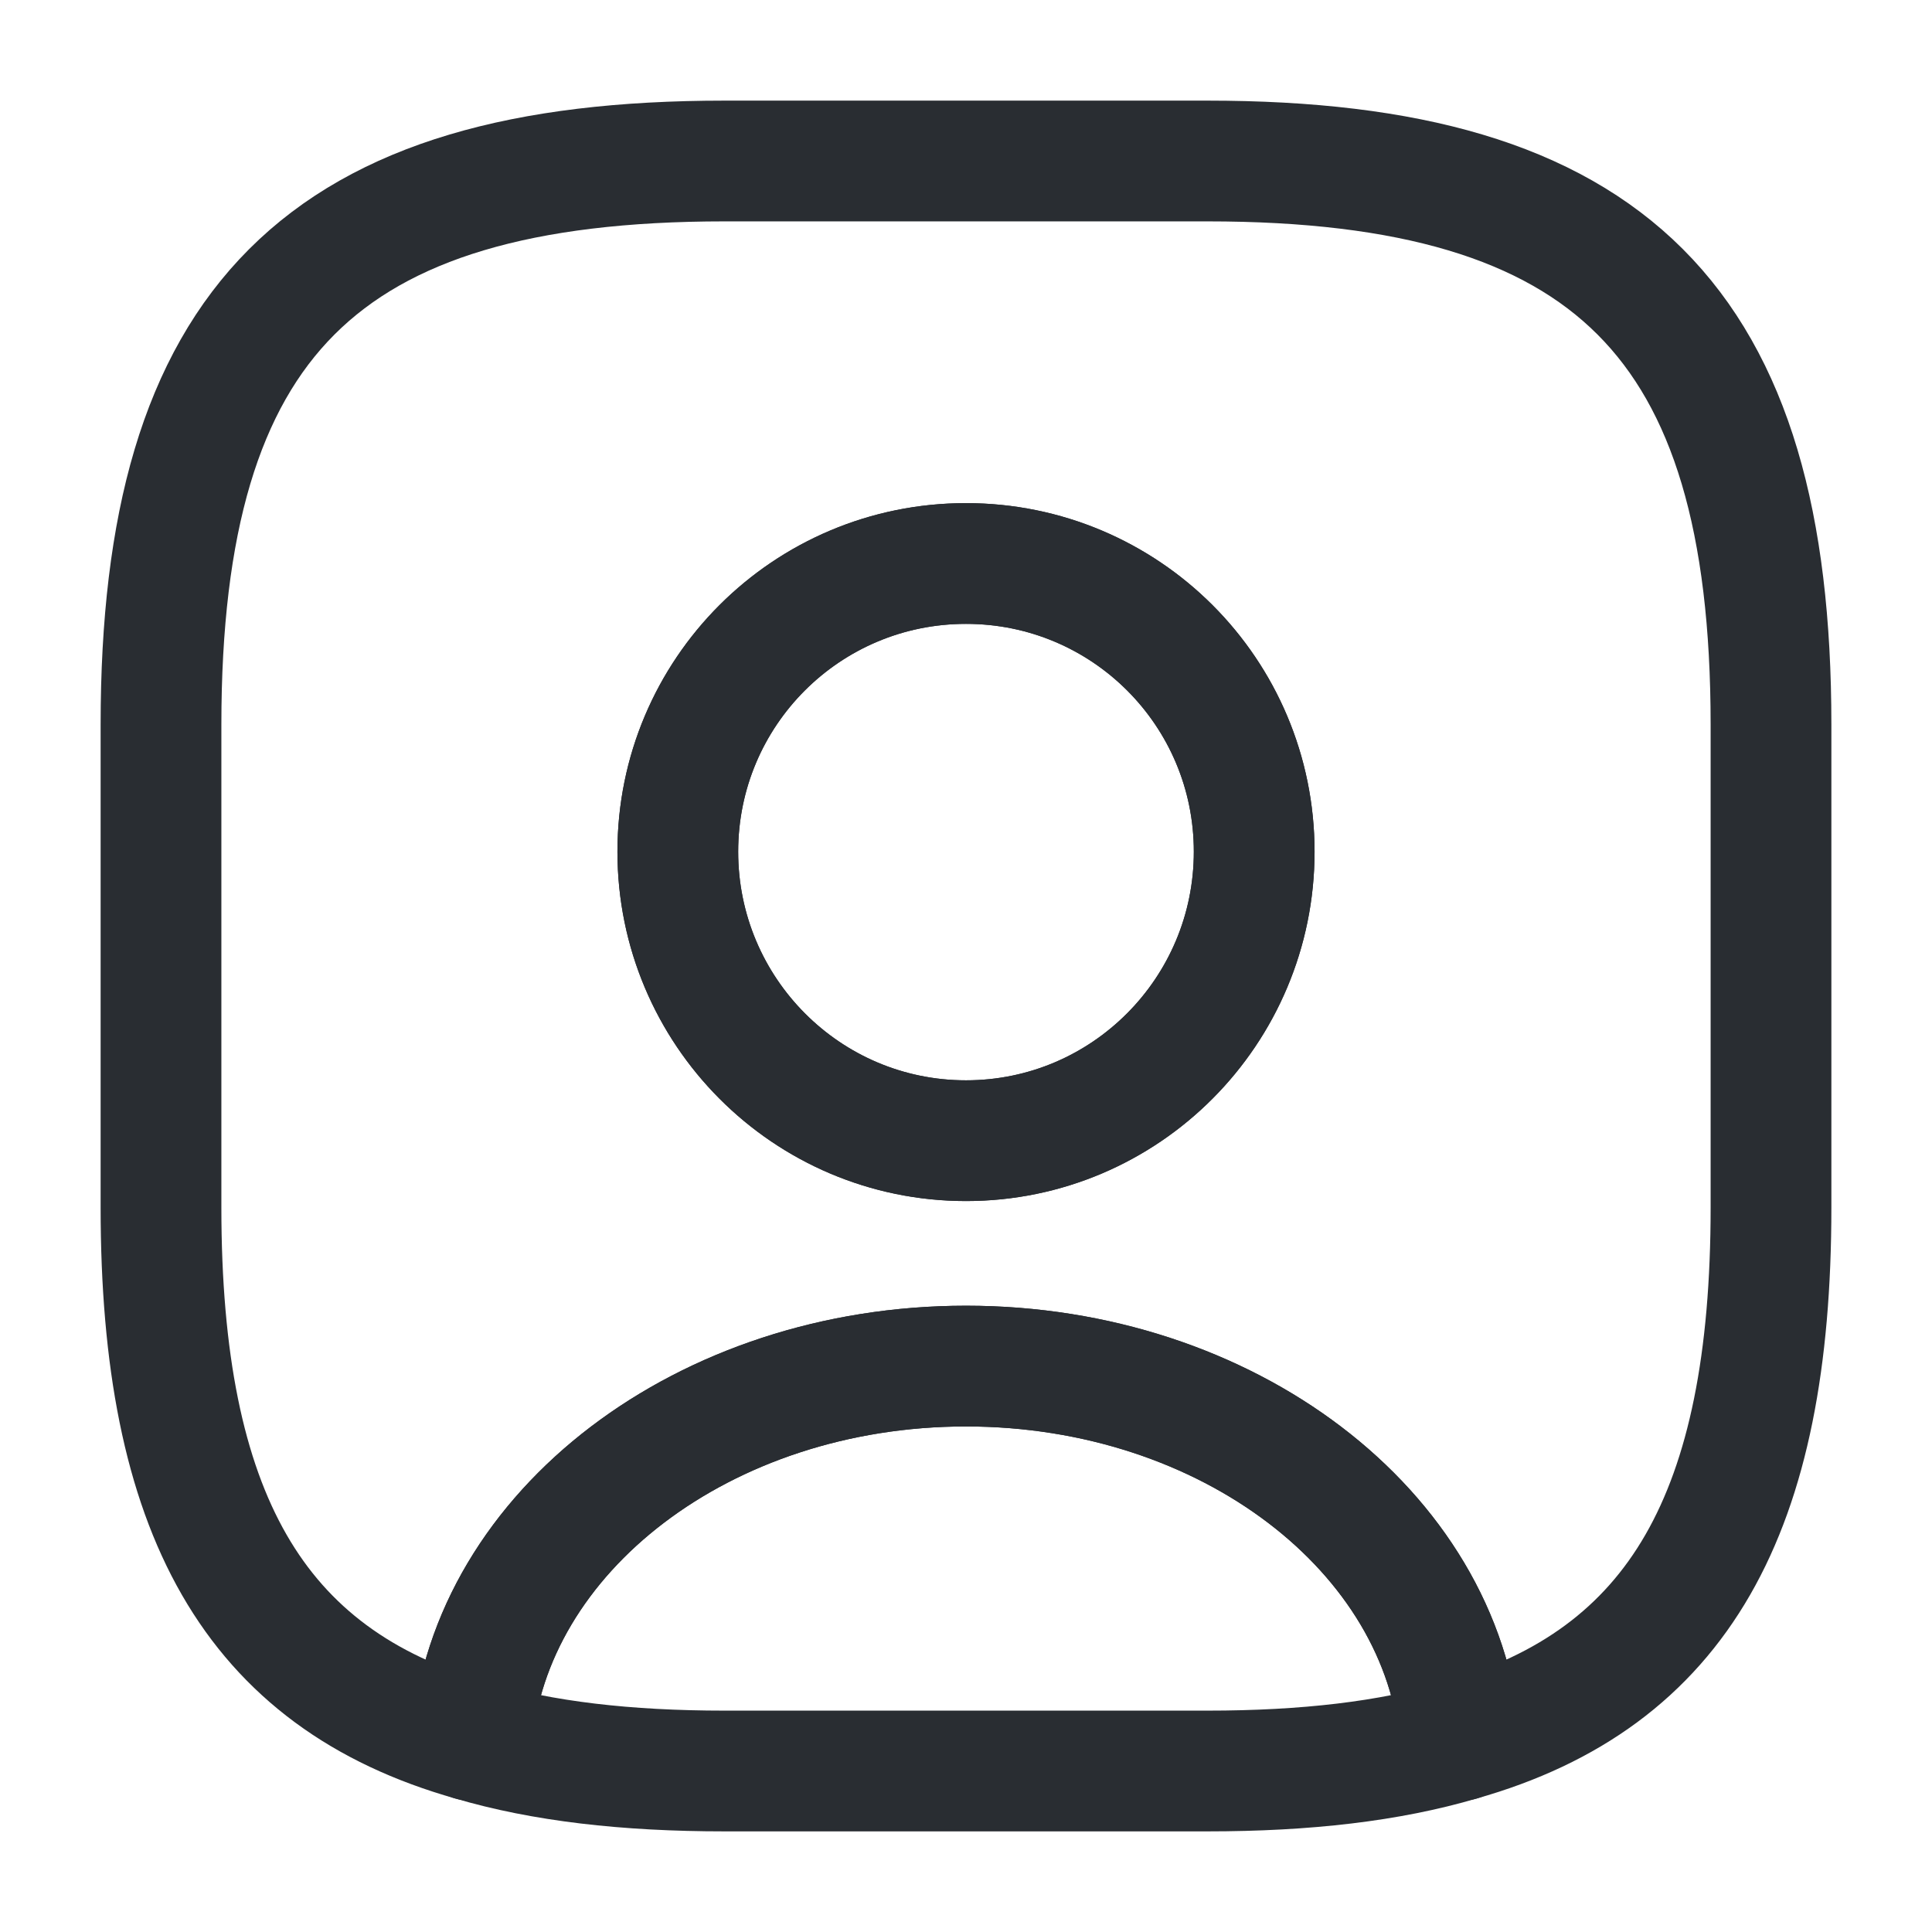
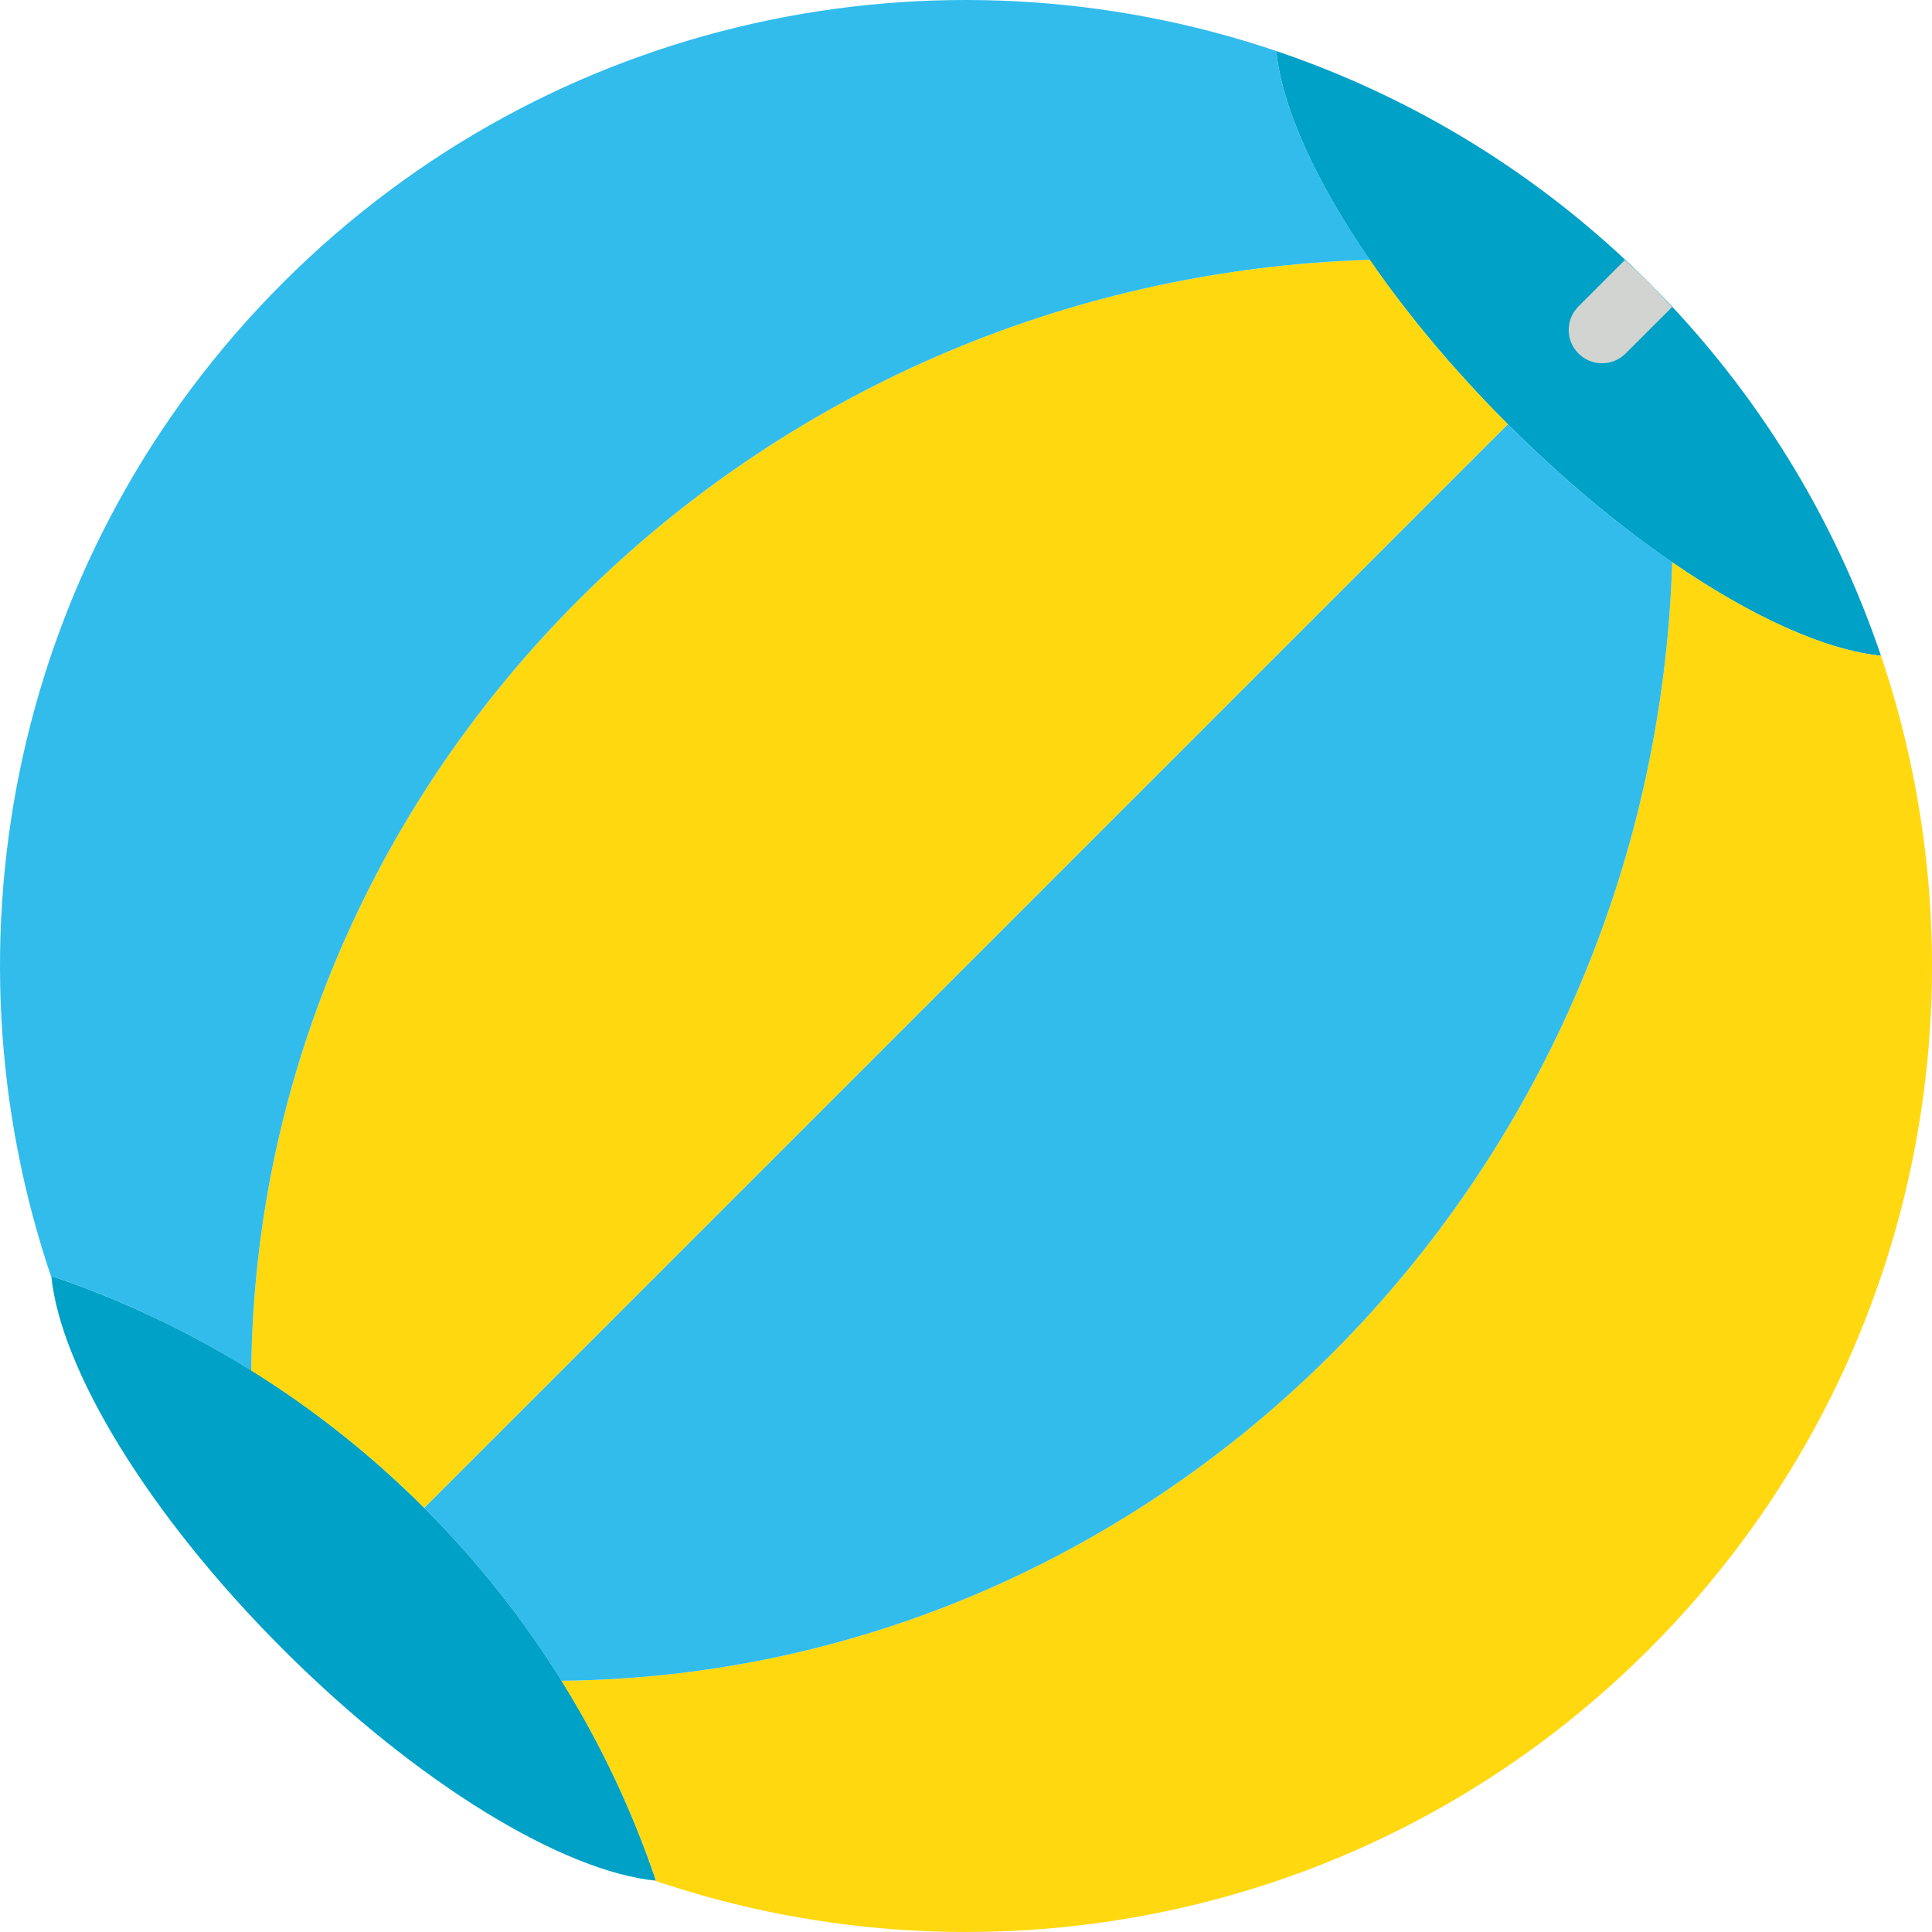
- <svg xmlns="http://www.w3.org/2000/svg" width="800px" height="800px" viewBox="0 0 24 24" fill="none">
-   <path d="M18.14 21.62C17.26 21.88 16.22 22 15 22H9C7.78 22 6.74 21.88 5.86 21.62C6.08 19.02 8.75 16.97 12 16.97C15.25 16.97 17.92 19.02 18.14 21.62Z" stroke="#292D32" stroke-width="1.5" stroke-linecap="round" stroke-linejoin="round" />
-   <path d="M15 2H9C4 2 2 4 2 9V15C2 18.78 3.14 20.85 5.86 21.62C6.08 19.02 8.75 16.97 12 16.97C15.25 16.97 17.92 19.02 18.14 21.62C20.86 20.85 22 18.78 22 15V9C22 4 20 2 15 2ZM12 14.17C10.02 14.17 8.42 12.56 8.42 10.58C8.42 8.6 10.02 7 12 7C13.98 7 15.58 8.6 15.58 10.58C15.58 12.56 13.98 14.17 12 14.17Z" stroke="#292D32" stroke-width="1.5" stroke-linecap="round" stroke-linejoin="round" />
-   <path d="M15.58 10.58C15.58 12.56 13.98 14.17 12 14.17C10.02 14.17 8.42 12.56 8.42 10.58C8.42 8.6 10.02 7 12 7C13.98 7 15.58 8.6 15.58 10.58Z" stroke="#292D32" stroke-width="1.5" stroke-linecap="round" stroke-linejoin="round" />
+ <svg xmlns="http://www.w3.org/2000/svg" height="800px" width="800px" version="1.1" id="Layer_1" viewBox="0 0 511.936 511.936" xml:space="preserve">
+   <g>
+     <g>
+       <path style="fill:#00A1C6;" d="M13.592,338.107c2.428,24.505,25.485,63.011,61.352,98.878    c35.875,35.866,74.381,58.933,98.887,61.361c-12.209-36.105-32.653-70.038-61.431-98.807    C83.63,370.761,49.697,350.316,13.592,338.107" />
+       <path style="fill:#00A1C6;" d="M338.179,13.521c2.428,24.505,25.485,63.011,61.352,98.878s74.381,58.933,98.887,61.361    c-12.217-36.105-32.653-70.038-61.431-98.807C408.208,46.175,374.284,25.73,338.179,13.521" />
+     </g>
+     <path style="fill:#FFD80F;" d="M498.414,173.757c-14.627-1.448-34.251-10.293-55.314-24.779   c-5.111,164.043-135.618,294.735-294.321,296.386c10.478,16.843,18.838,34.622,25.044,52.983c-0.168-0.018-0.362-0.062-0.538-0.088   c89.441,30.455,192.371,10.055,263.698-61.272c71.177-71.177,91.648-173.815,61.466-263.124L498.414,173.757z" />
+     <path style="fill:#31BCEC;" d="M443.098,148.978c-14.23-9.781-29.105-22.113-43.564-36.573L112.399,399.54   c14.142,14.142,26.253,29.546,36.387,45.824C307.48,443.714,437.987,313.021,443.098,148.978" />
+     <path style="fill:#FFD80F;" d="M66.567,363.152c16.287,10.134,31.691,22.237,45.833,36.387l287.135-287.135   c-14.46-14.46-26.792-29.343-36.573-43.564C198.911,73.952,68.227,204.459,66.567,363.152" />
+     <path style="fill:#31BCEC;" d="M338.068,13.481C248.759-16.692,146.121,3.779,74.944,74.947   C3.626,146.274-16.775,249.204,13.672,338.654c-0.018-0.177-0.062-0.371-0.079-0.547c18.353,6.206,36.14,14.566,52.974,25.044   C68.226,204.457,198.91,73.95,362.962,68.839c-14.486-21.063-23.331-40.695-24.779-55.314L338.068,13.481z" />
+     <path style="fill:#D1D4D1;" d="M424.501,96.262c2.26,0,4.52-0.865,6.241-2.586l12.306-12.306c-2.013-2.145-3.964-4.326-6.065-6.418   c-2.092-2.101-4.273-4.052-6.418-6.065L418.26,81.193c-3.452,3.452-3.452,9.031,0,12.482   C419.982,95.396,422.241,96.262,424.501,96.262" />
+   </g>
</svg>
